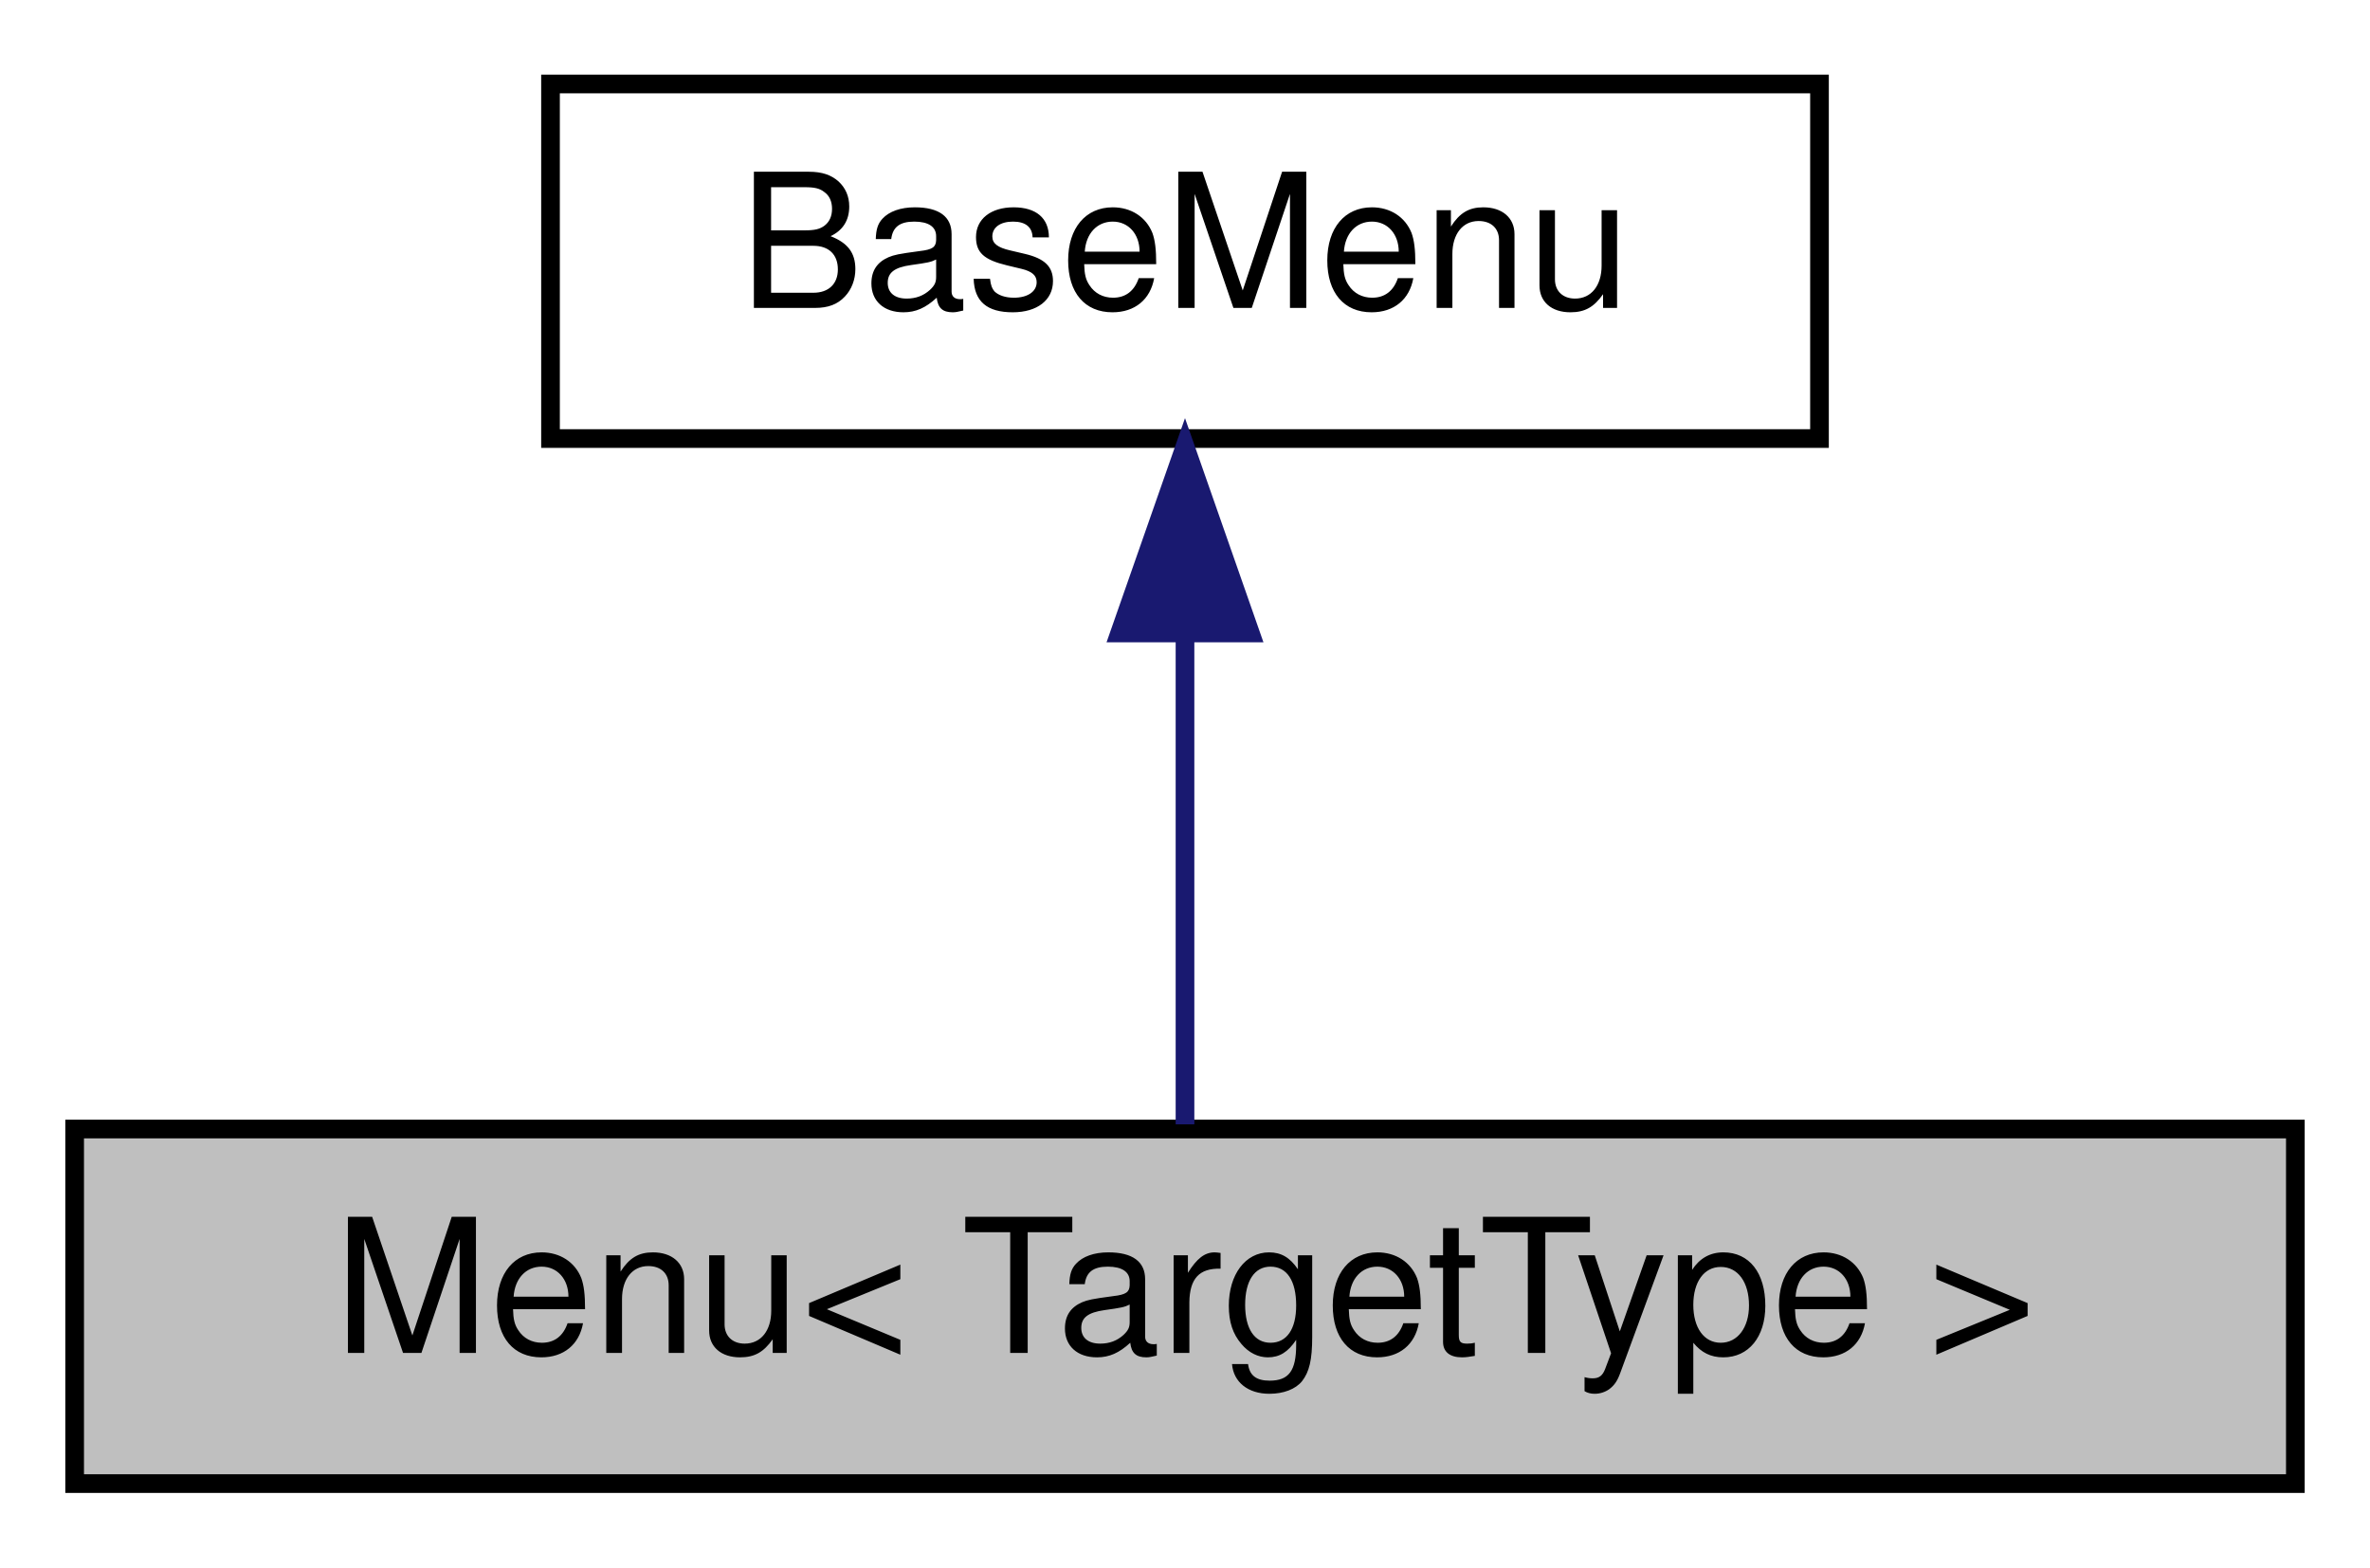
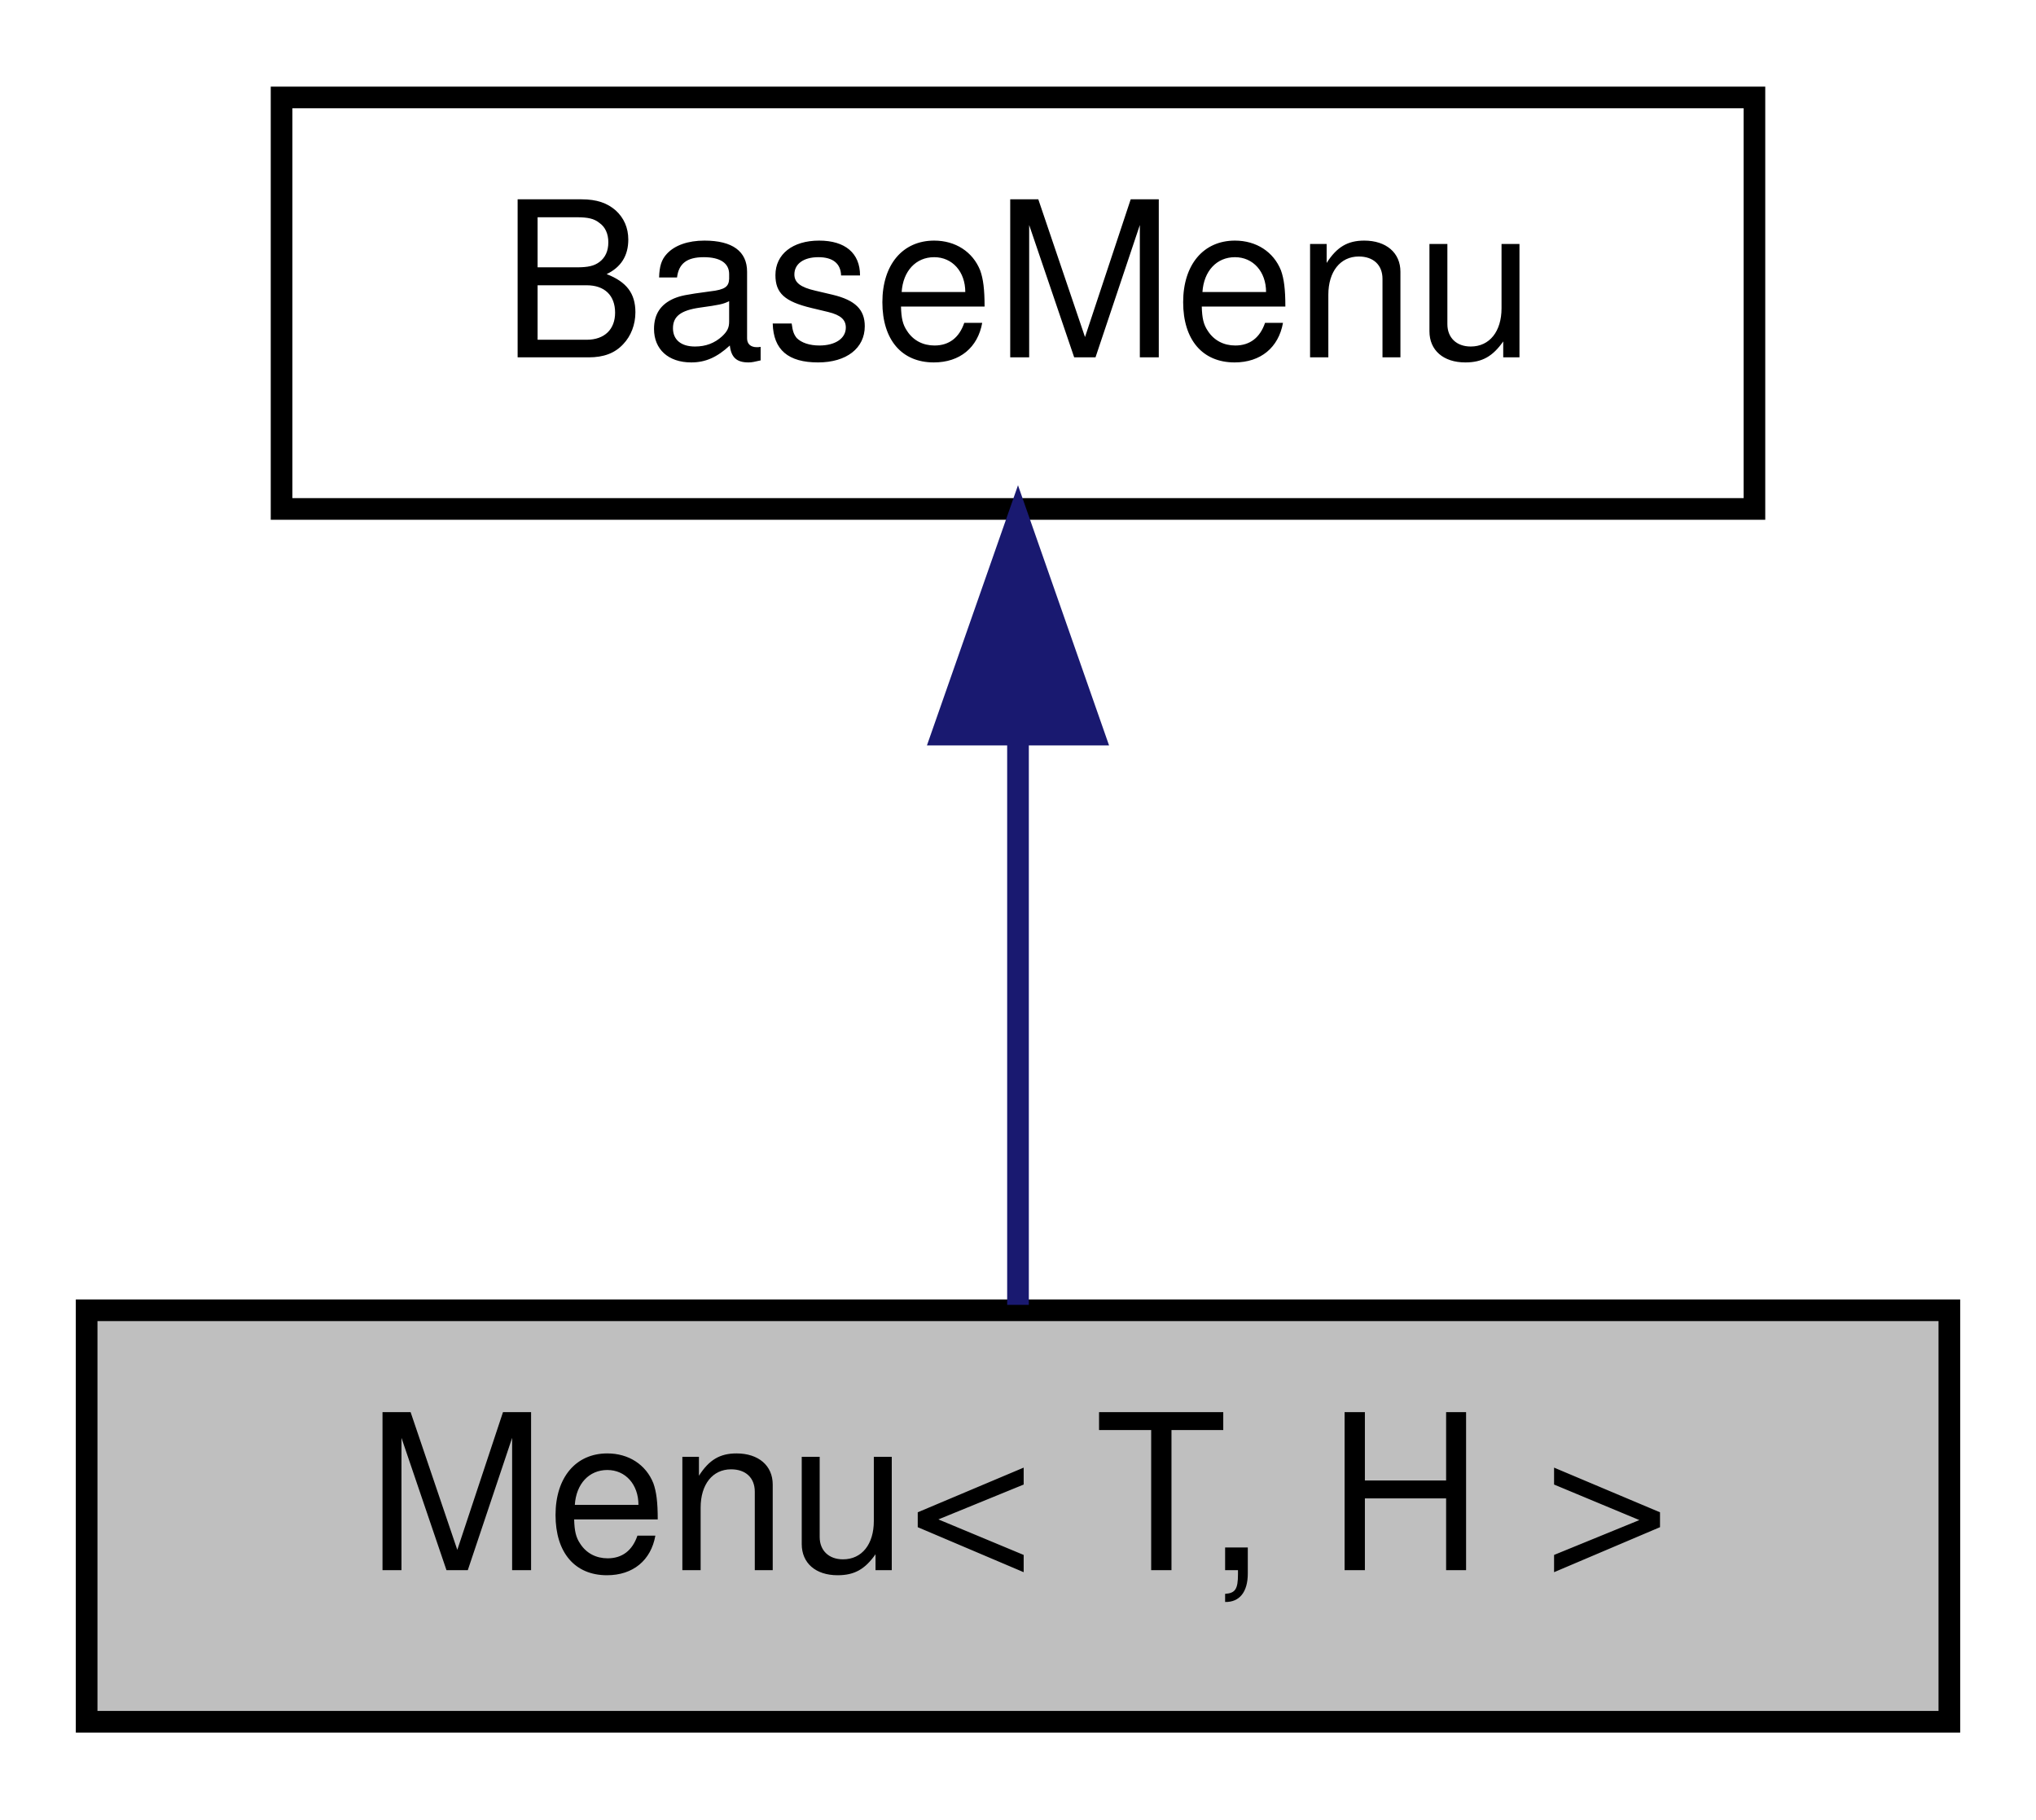
- <svg xmlns="http://www.w3.org/2000/svg" xmlns:xlink="http://www.w3.org/1999/xlink" width="127pt" height="84pt" viewBox="0.00 0.00 127.00 84.00">
+ <svg xmlns="http://www.w3.org/2000/svg" xmlns:xlink="http://www.w3.org/1999/xlink" width="94pt" height="84pt" viewBox="0.00 0.00 94.00 84.00">
  <g id="graph0" class="graph" transform="scale(1 1) rotate(0) translate(4 80)">
    <g id="node1" class="node">
      <g id="a_node1">
        <a xlink:title="A menu to execute commands with a specific target.">
-           <polygon fill="#bfbfbf" stroke="black" points="0,-0.5 0,-19.5 119,-19.5 119,-0.5 0,-0.5" />
-           <text text-anchor="middle" x="59.5" y="-7.5" font-family="Helvetica,sans-Serif" font-size="10.00">Menu&lt; TargetType &gt;</text>
+           <polygon fill="#bfbfbf" stroke="black" points="0,-0.5 0,-19.5 86,-19.5 86,-0.5 0,-0.5" />
+           <text text-anchor="middle" x="43" y="-7.5" font-family="Helvetica,sans-Serif" font-size="10.00">Menu&lt; T, H &gt;</text>
        </a>
      </g>
    </g>
    <g id="node2" class="node">
      <g id="a_node2">
        <a xlink:href="classBaseMenu.html" target="_top" xlink:title="Type-less menu base for common tasks.">
-           <polygon fill="none" stroke="black" points="25.5,-56.5 25.5,-75.5 93.5,-75.5 93.5,-56.5 25.5,-56.5" />
-           <text text-anchor="middle" x="59.5" y="-63.5" font-family="Helvetica,sans-Serif" font-size="10.00">BaseMenu</text>
+           <polygon fill="none" stroke="black" points="9,-56.5 9,-75.5 77,-75.5 77,-56.5 9,-56.5" />
+           <text text-anchor="middle" x="43" y="-63.5" font-family="Helvetica,sans-Serif" font-size="10.00">BaseMenu</text>
        </a>
      </g>
    </g>
    <g id="edge1" class="edge">
-       <path fill="none" stroke="midnightblue" d="M59.5,-45.8C59.5,-36.91 59.5,-26.78 59.5,-19.75" />
-       <polygon fill="midnightblue" stroke="midnightblue" points="56,-46.08 59.5,-56.08 63,-46.08 56,-46.08" />
+       <path fill="none" stroke="midnightblue" d="M43,-45.8C43,-36.91 43,-26.78 43,-19.75" />
+       <polygon fill="midnightblue" stroke="midnightblue" points="39.5,-46.08 43,-56.08 46.5,-46.08 39.5,-46.08" />
    </g>
  </g>
</svg>
